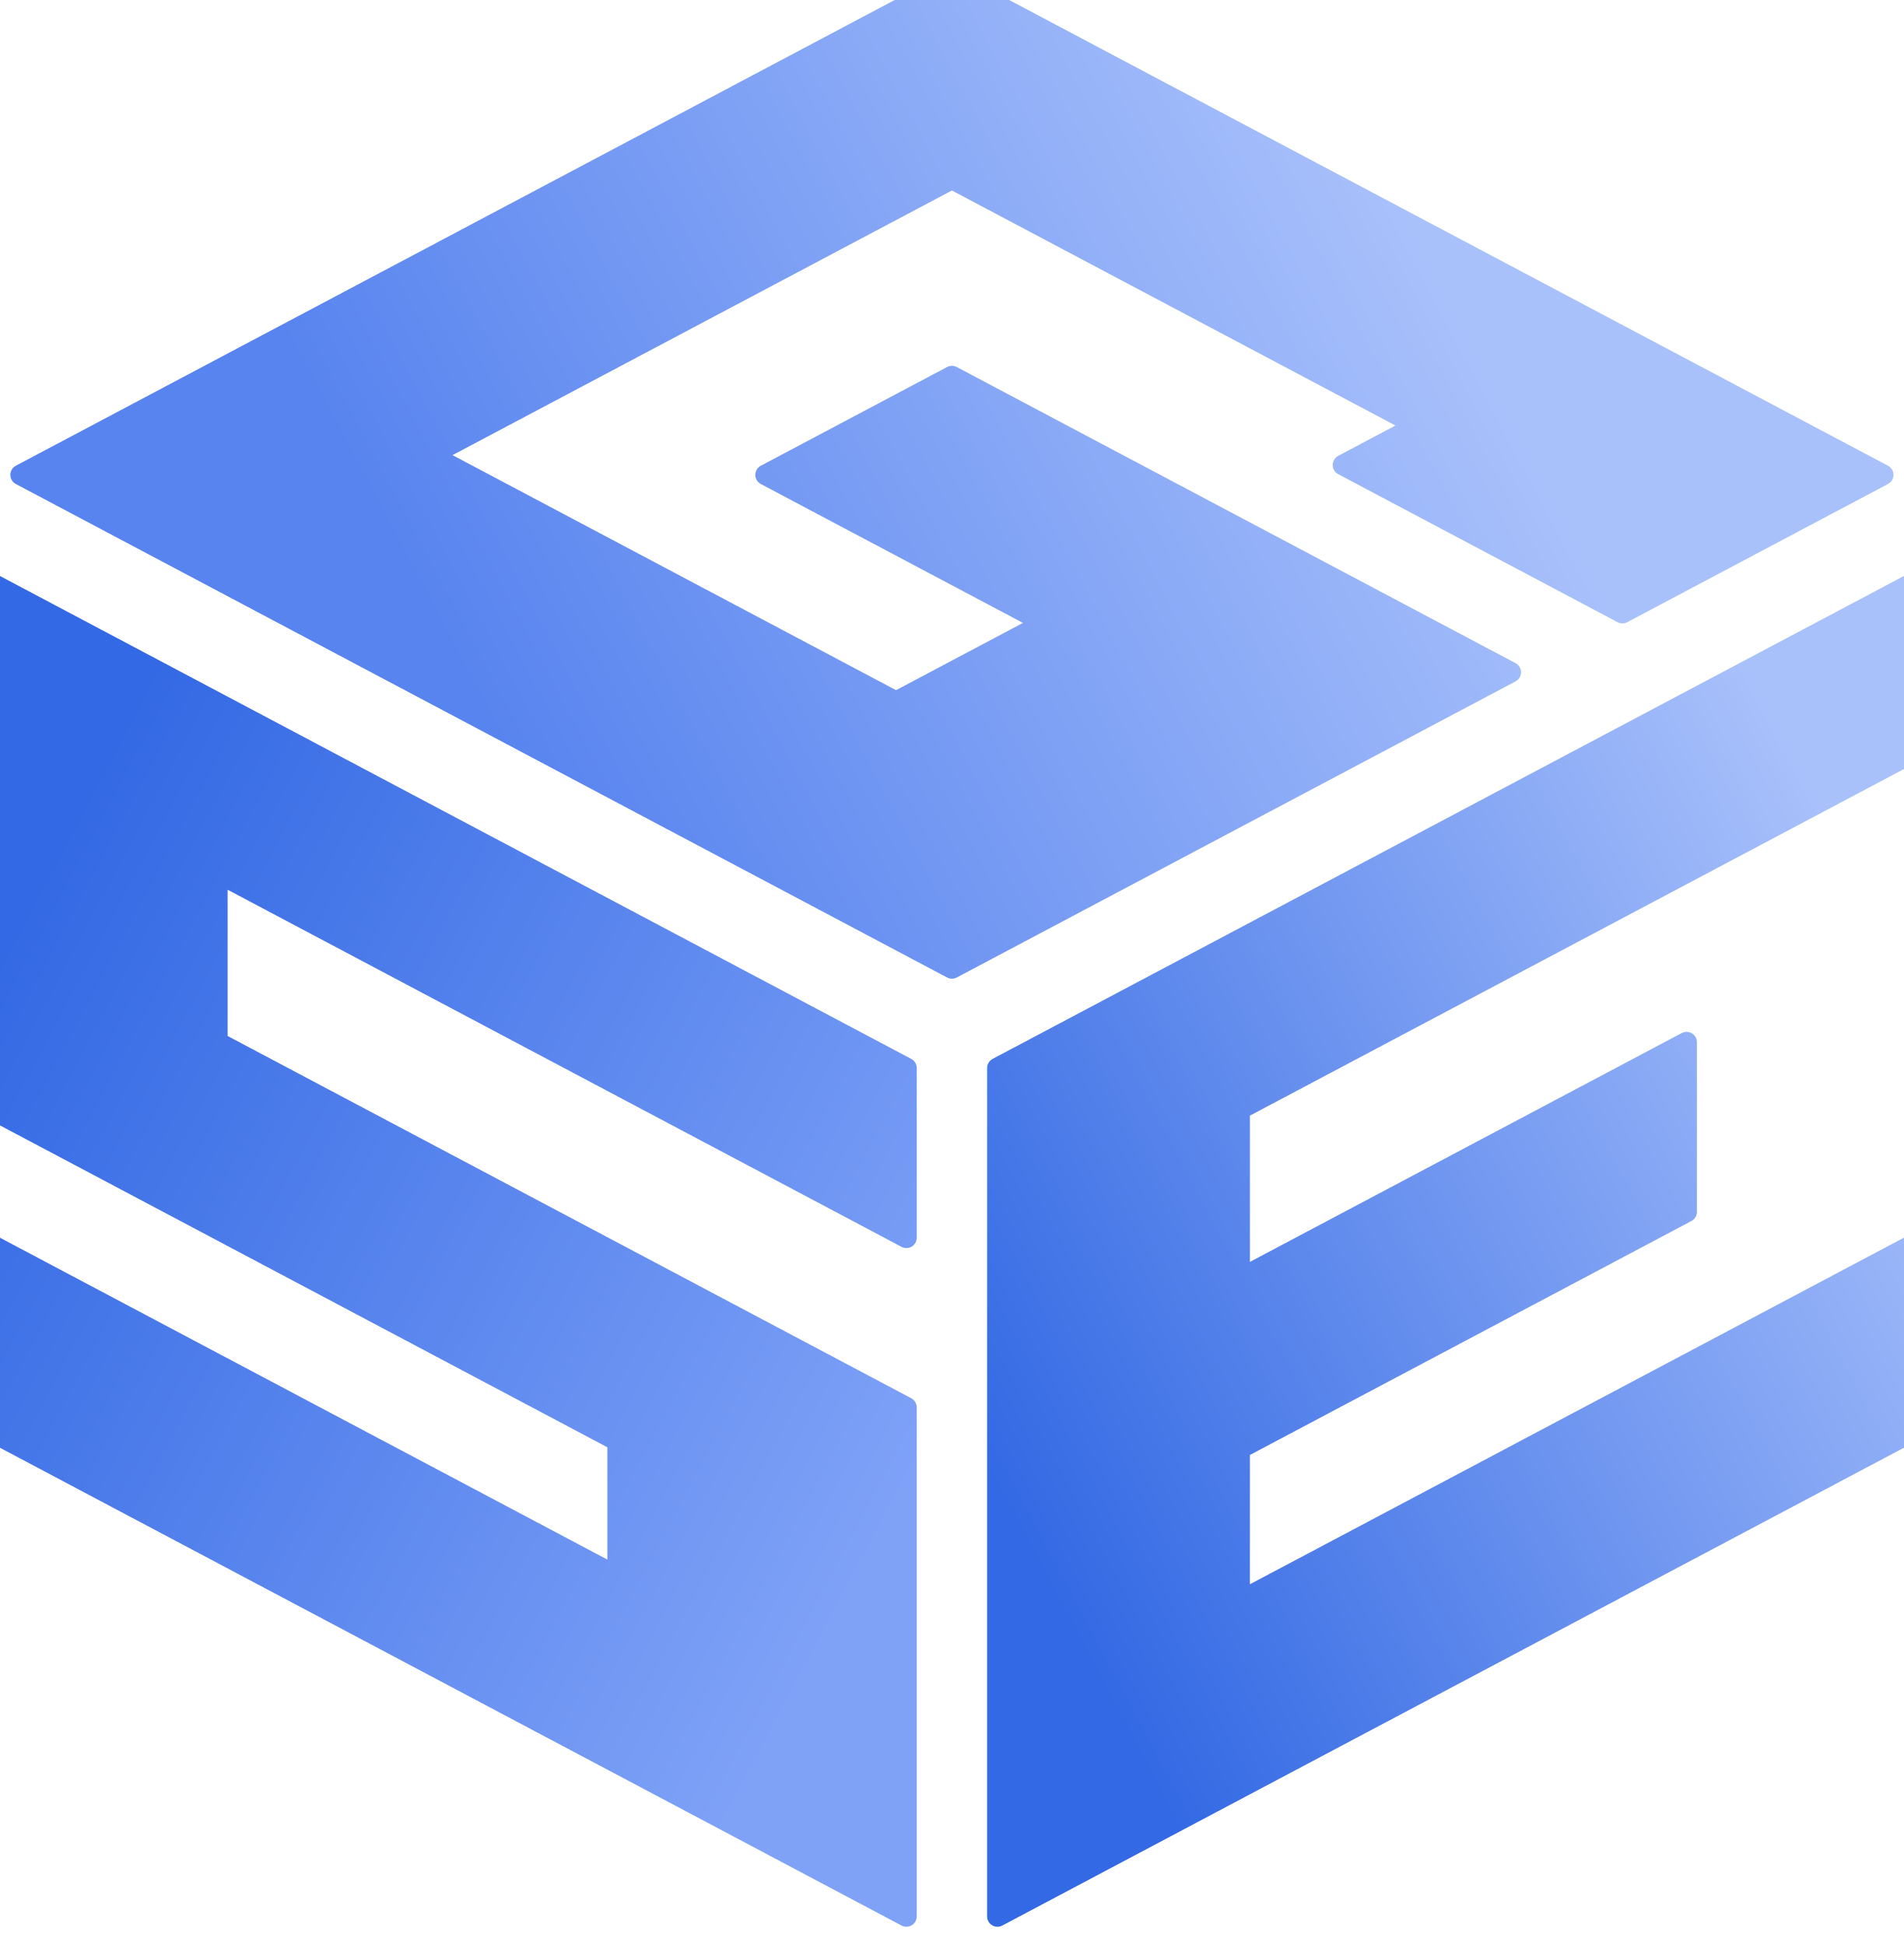
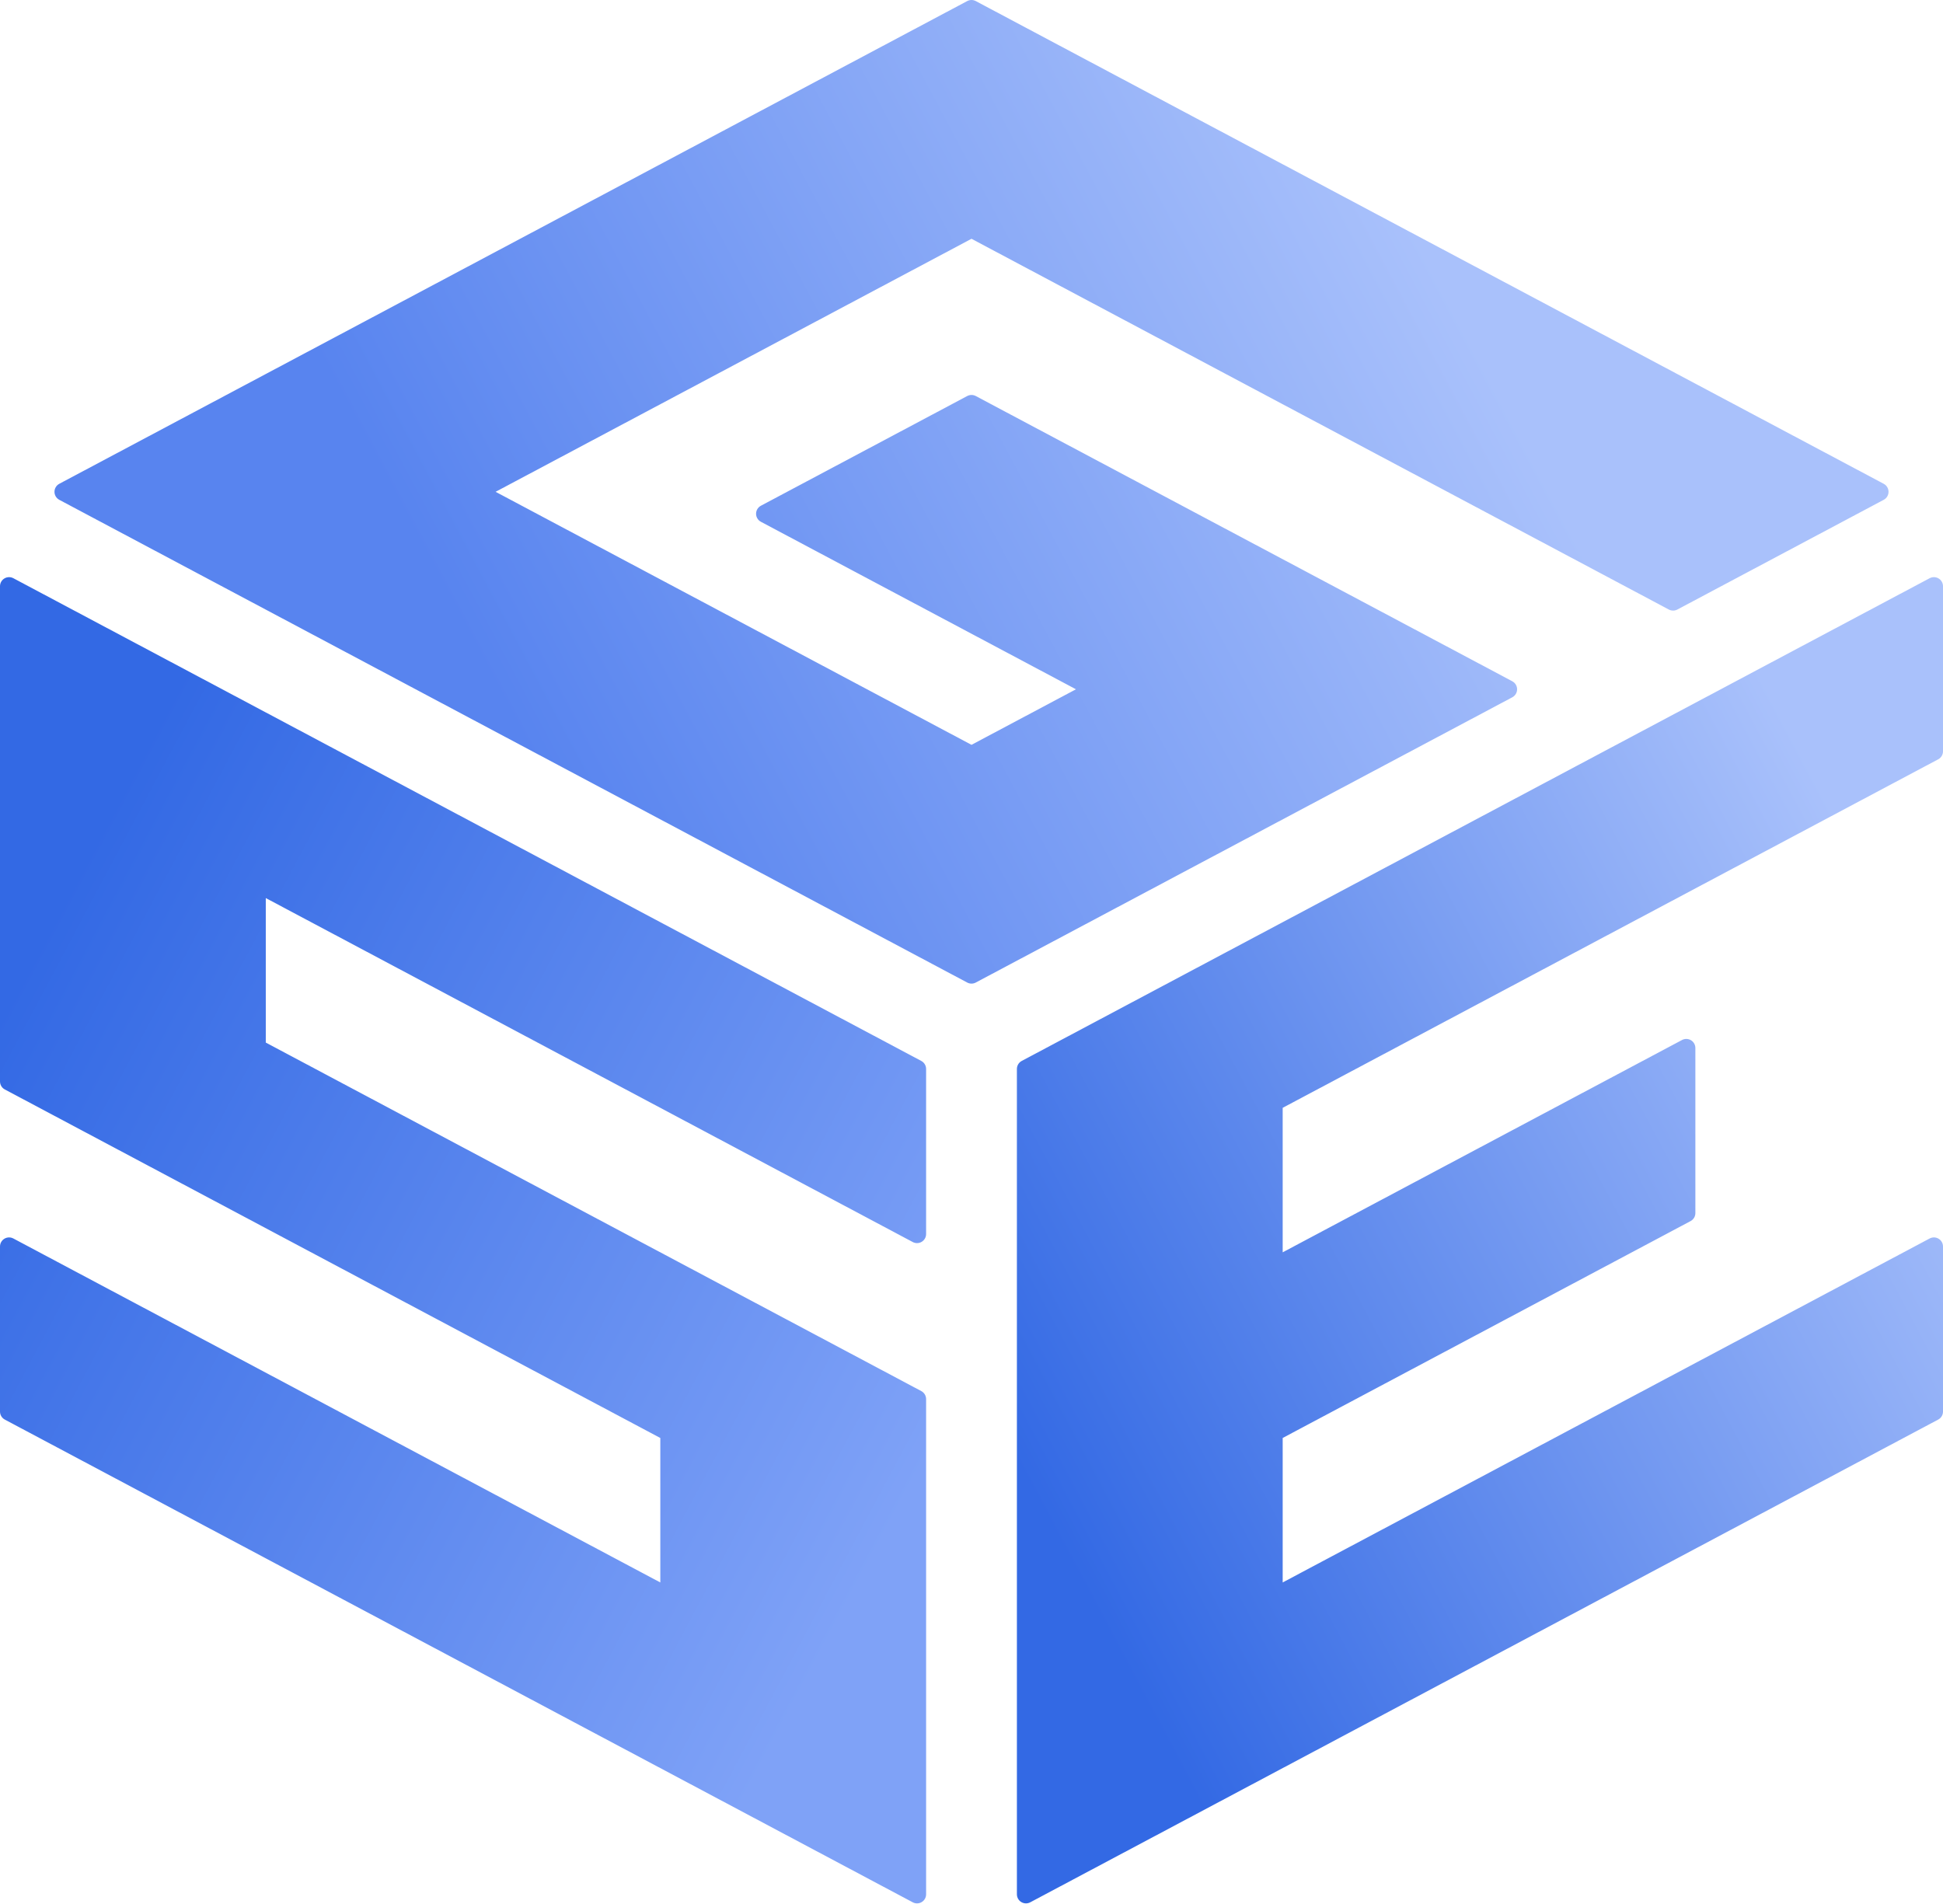
- <svg xmlns="http://www.w3.org/2000/svg" viewBox="40 30 920 940" width="920" height="940">
+ <svg xmlns="http://www.w3.org/2000/svg" viewBox="-481.5 -506.44 963 943.43" width="963" height="943.43">
  <defs>
-     <linearGradient id="Atop" gradientUnits="userSpaceOnUse" x1="275" y1="378.75" x2="725" y2="140.25">
+     <linearGradient id="Atop" gradientUnits="userSpaceOnUse" x1="-225" y1="-143.04" x2="225" y2="-382.31">
      <stop offset="0" stop-color="#5884EF" />
      <stop offset="1" stop-color="#A9C1FB" />
    </linearGradient>
-     <linearGradient id="Aleft" gradientUnits="userSpaceOnUse" x1="28" y1="512.68" x2="478" y2="751.18">
+     <linearGradient id="Aleft" gradientUnits="userSpaceOnUse" x1="-477" y1="-11.32" x2="-27" y2="227.95">
      <stop offset="0" stop-color="#3369E4" />
      <stop offset="1" stop-color="#7FA2F7" />
    </linearGradient>
-     <linearGradient id="Aright" gradientUnits="userSpaceOnUse" x1="522" y1="751.18" x2="972" y2="512.68">
+     <linearGradient id="Aright" gradientUnits="userSpaceOnUse" x1="27" y1="227.95" x2="477" y2="-11.32">
      <stop offset="0" stop-color="#3369E4" />
      <stop offset="1" stop-color="#A9C1FB" />
    </linearGradient>
  </defs>
-   <path d="M50 259.5 L500 21 L590 68.7 L140 307.2 Z M50 259.5 L158 202.26 L608 440.76 L500 498 Z M410 68.7 L500 21 L950 259.5 L860 307.2 Z M365 426.45 L635 283.35 L770 354.9 L500 498 Z M689 254.73 L815 187.95 L950 259.5 L824 326.28 Z M410 259.5 L500 211.8 L635 283.35 L545 331.05 Z" fill="url(#Atop)" stroke="url(#Atop)" stroke-linejoin="round" stroke-width="10" />
-   <path d="M28 307.68 L478 546.18 L478 628.18 L28 389.68 Z M28 389.68 L145 451.69 L145 533.69 L28 471.68 Z M28 471.68 L478 710.18 L478 800.38 L28 561.88 Z M338.5 726.45 L478 800.38 L478 865.98 L338.5 792.05 Z M28 627.48 L478 865.98 L478 956.18 L28 717.68 Z" fill="url(#Aleft)" stroke="url(#Aleft)" stroke-linejoin="round" stroke-width="10" />
-   <path d="M522 546.18 L972 307.68 L972 389.68 L522 628.18 Z M522 628.18 L639 566.17 L639 648.17 L522 710.18 Z M522 710.18 L855 533.69 L855 615.69 L522 792.18 Z M522 792.18 L639 730.17 L639 803.97 L522 865.98 Z M522 865.98 L972 627.48 L972 717.68 L522 956.18 Z" fill="url(#Aright)" stroke="url(#Aright)" stroke-linejoin="round" stroke-width="10" />
+   <path d="M-450 -262.67 L0 -501.94 L102.27 -447.56 L-347.73 -208.29 Z M-450 -262.67 L-347.73 -317.05 L102.27 -77.78 L0 -23.4 Z M-102.27 -447.56 L0 -501.94 L450 -262.67 L347.73 -208.29 Z M-102.27 -77.78 L163.64 -219.17 L265.91 -164.79 L0 -23.4 Z M-102.27 -251.79 L0 -306.17 L163.64 -219.17 L61.36 -164.79 Z" fill="url(#Atop)" stroke="url(#Atop)" stroke-width="9" stroke-linejoin="round" />
+   <path d="M-477 -215.87 L-27 23.4 L-27 105.22 L-477 -134.05 Z M-477 -134.05 L-354.27 -68.79 L-354.27 13.02 L-477 -52.23 Z M-477 -52.23 L-27 187.04 L-27 268.86 L-477 29.59 Z M-149.73 203.6 L-27 268.86 L-27 350.67 L-149.73 285.42 Z M-477 111.4 L-27 350.67 L-27 432.49 L-477 193.22 Z" fill="url(#Aleft)" stroke="url(#Aleft)" stroke-width="9" stroke-linejoin="round" />
+   <path d="M27 23.4 L477 -215.87 L477 -134.05 L27 105.22 Z M27 105.22 L149.73 39.96 L149.73 121.78 L27 187.04 Z M27 187.04 L354.27 13.02 L354.27 94.84 L27 268.86 Z M27 268.86 L149.73 203.6 L149.73 285.42 L27 350.67 Z M27 350.67 L477 111.4 L477 193.22 L27 432.49 Z" fill="url(#Aright)" stroke="url(#Aright)" stroke-width="9" stroke-linejoin="round" />
</svg>
